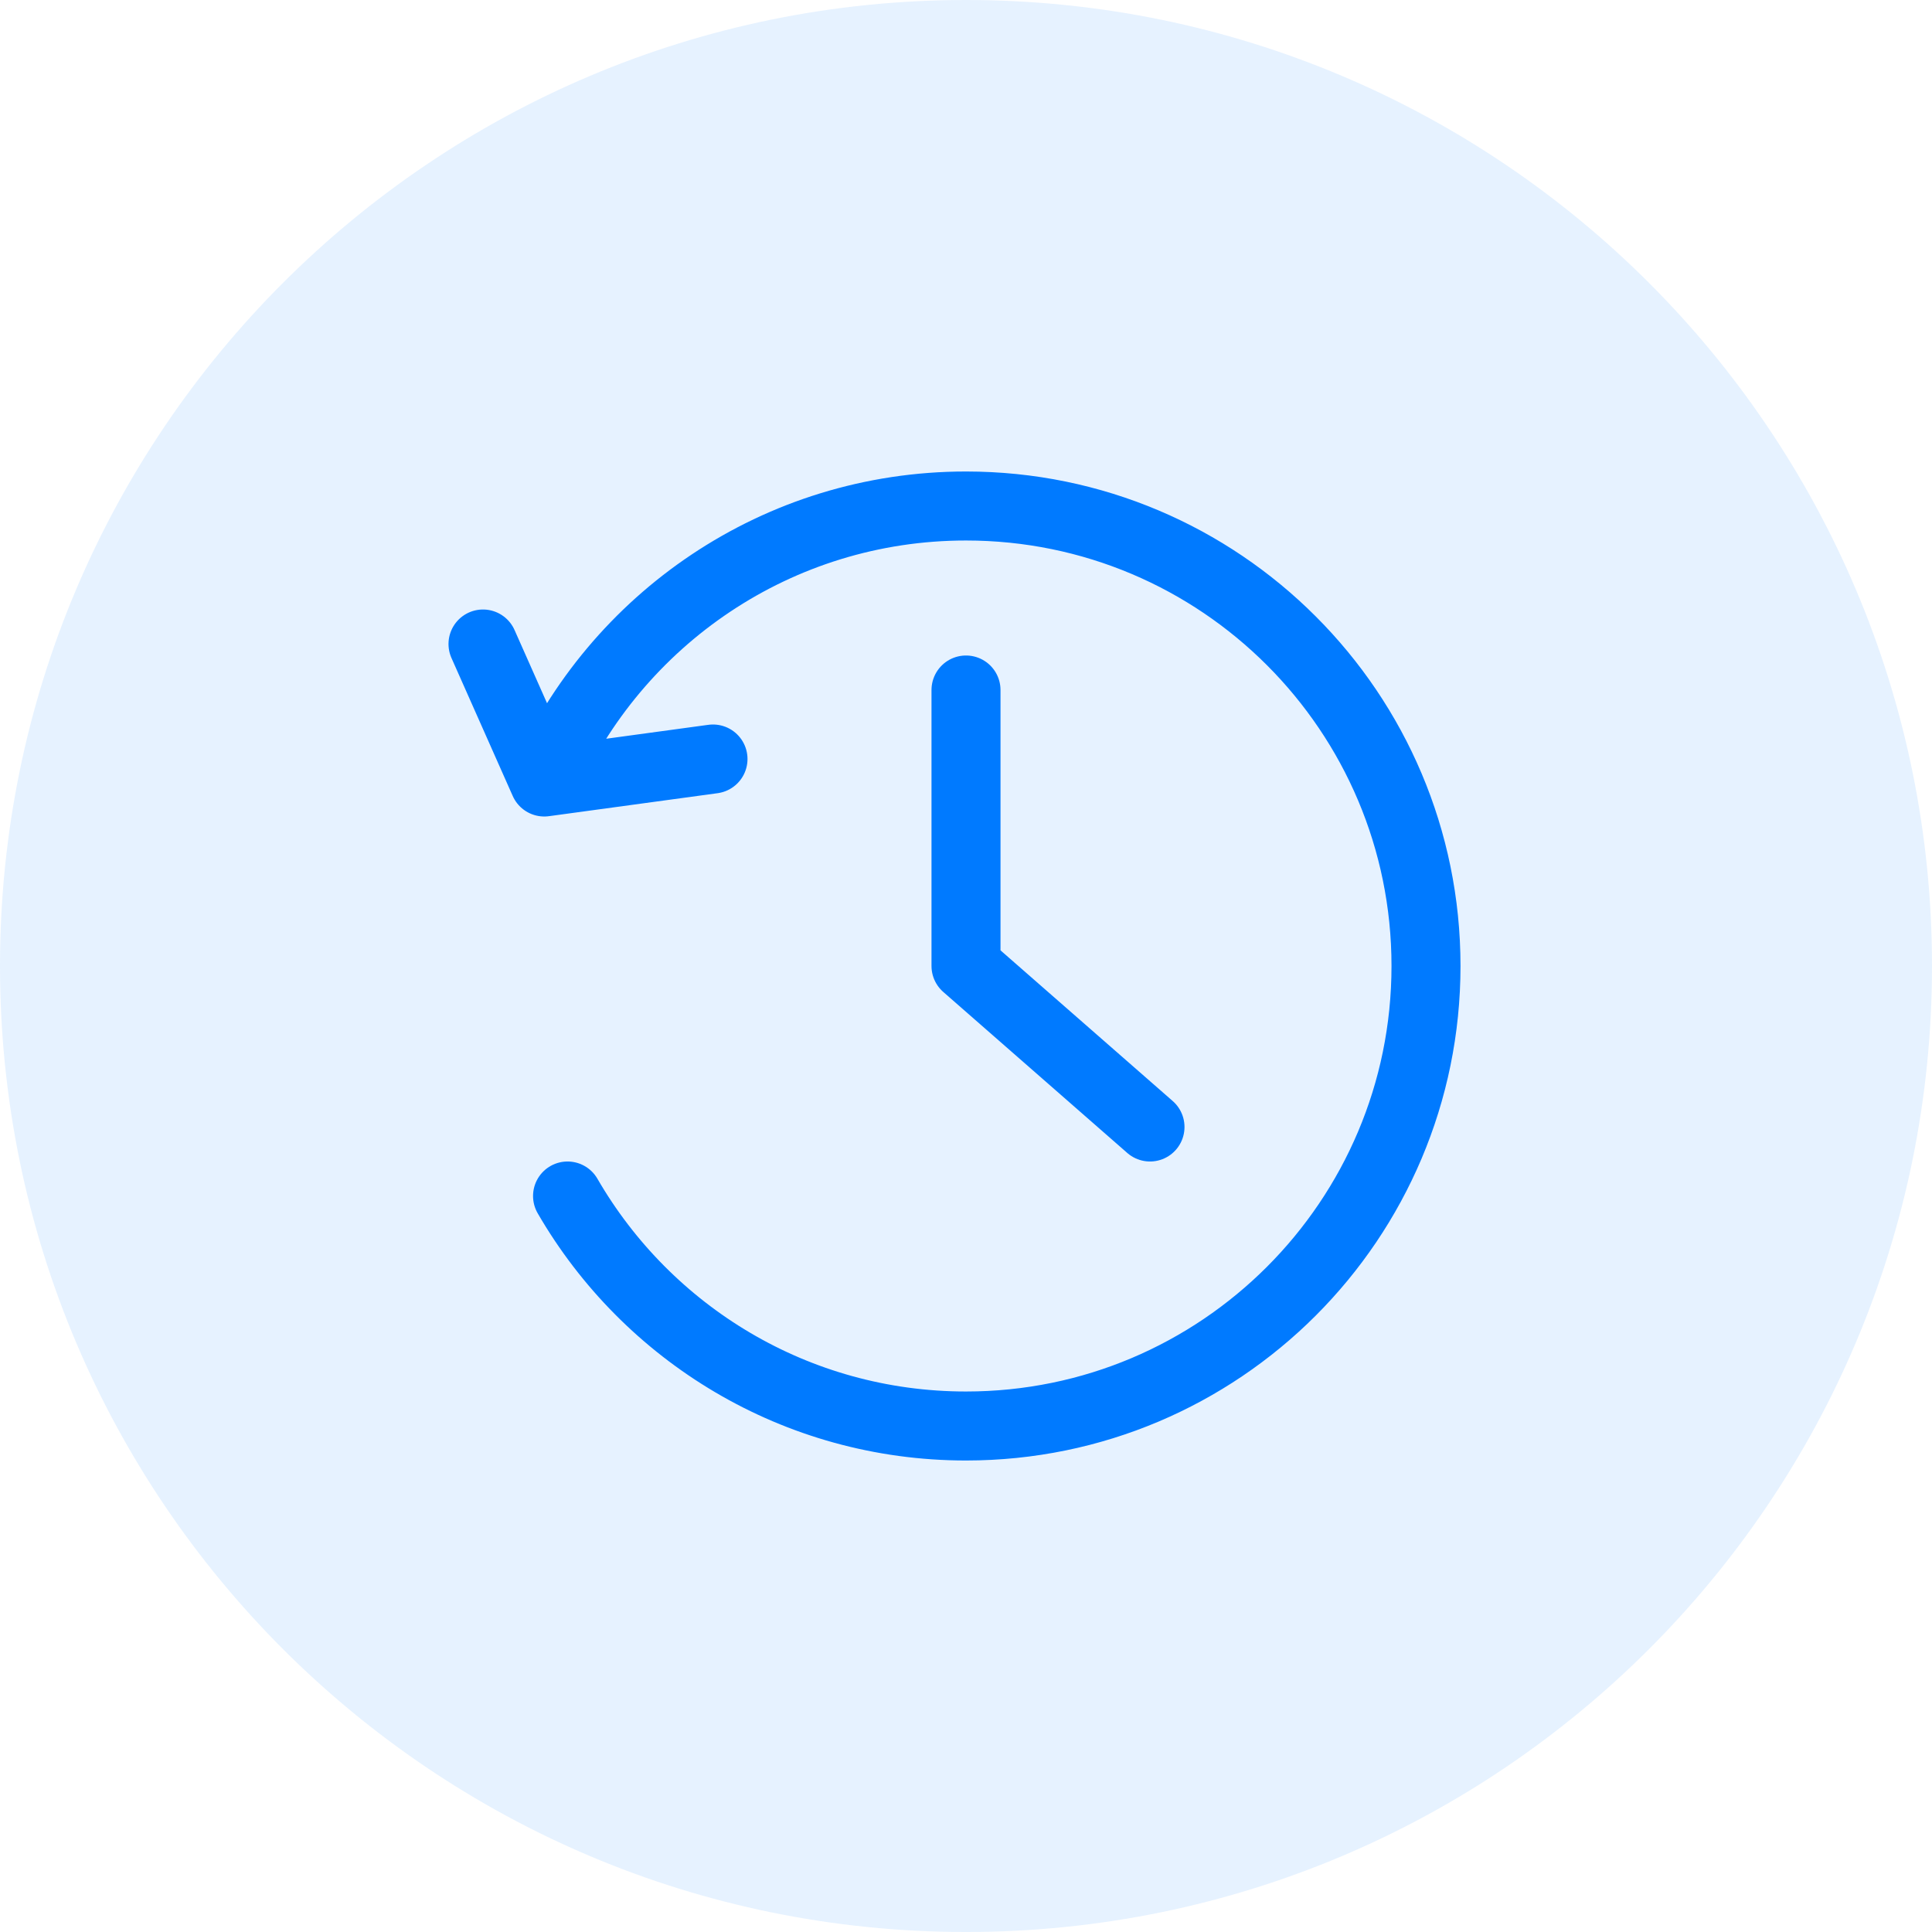
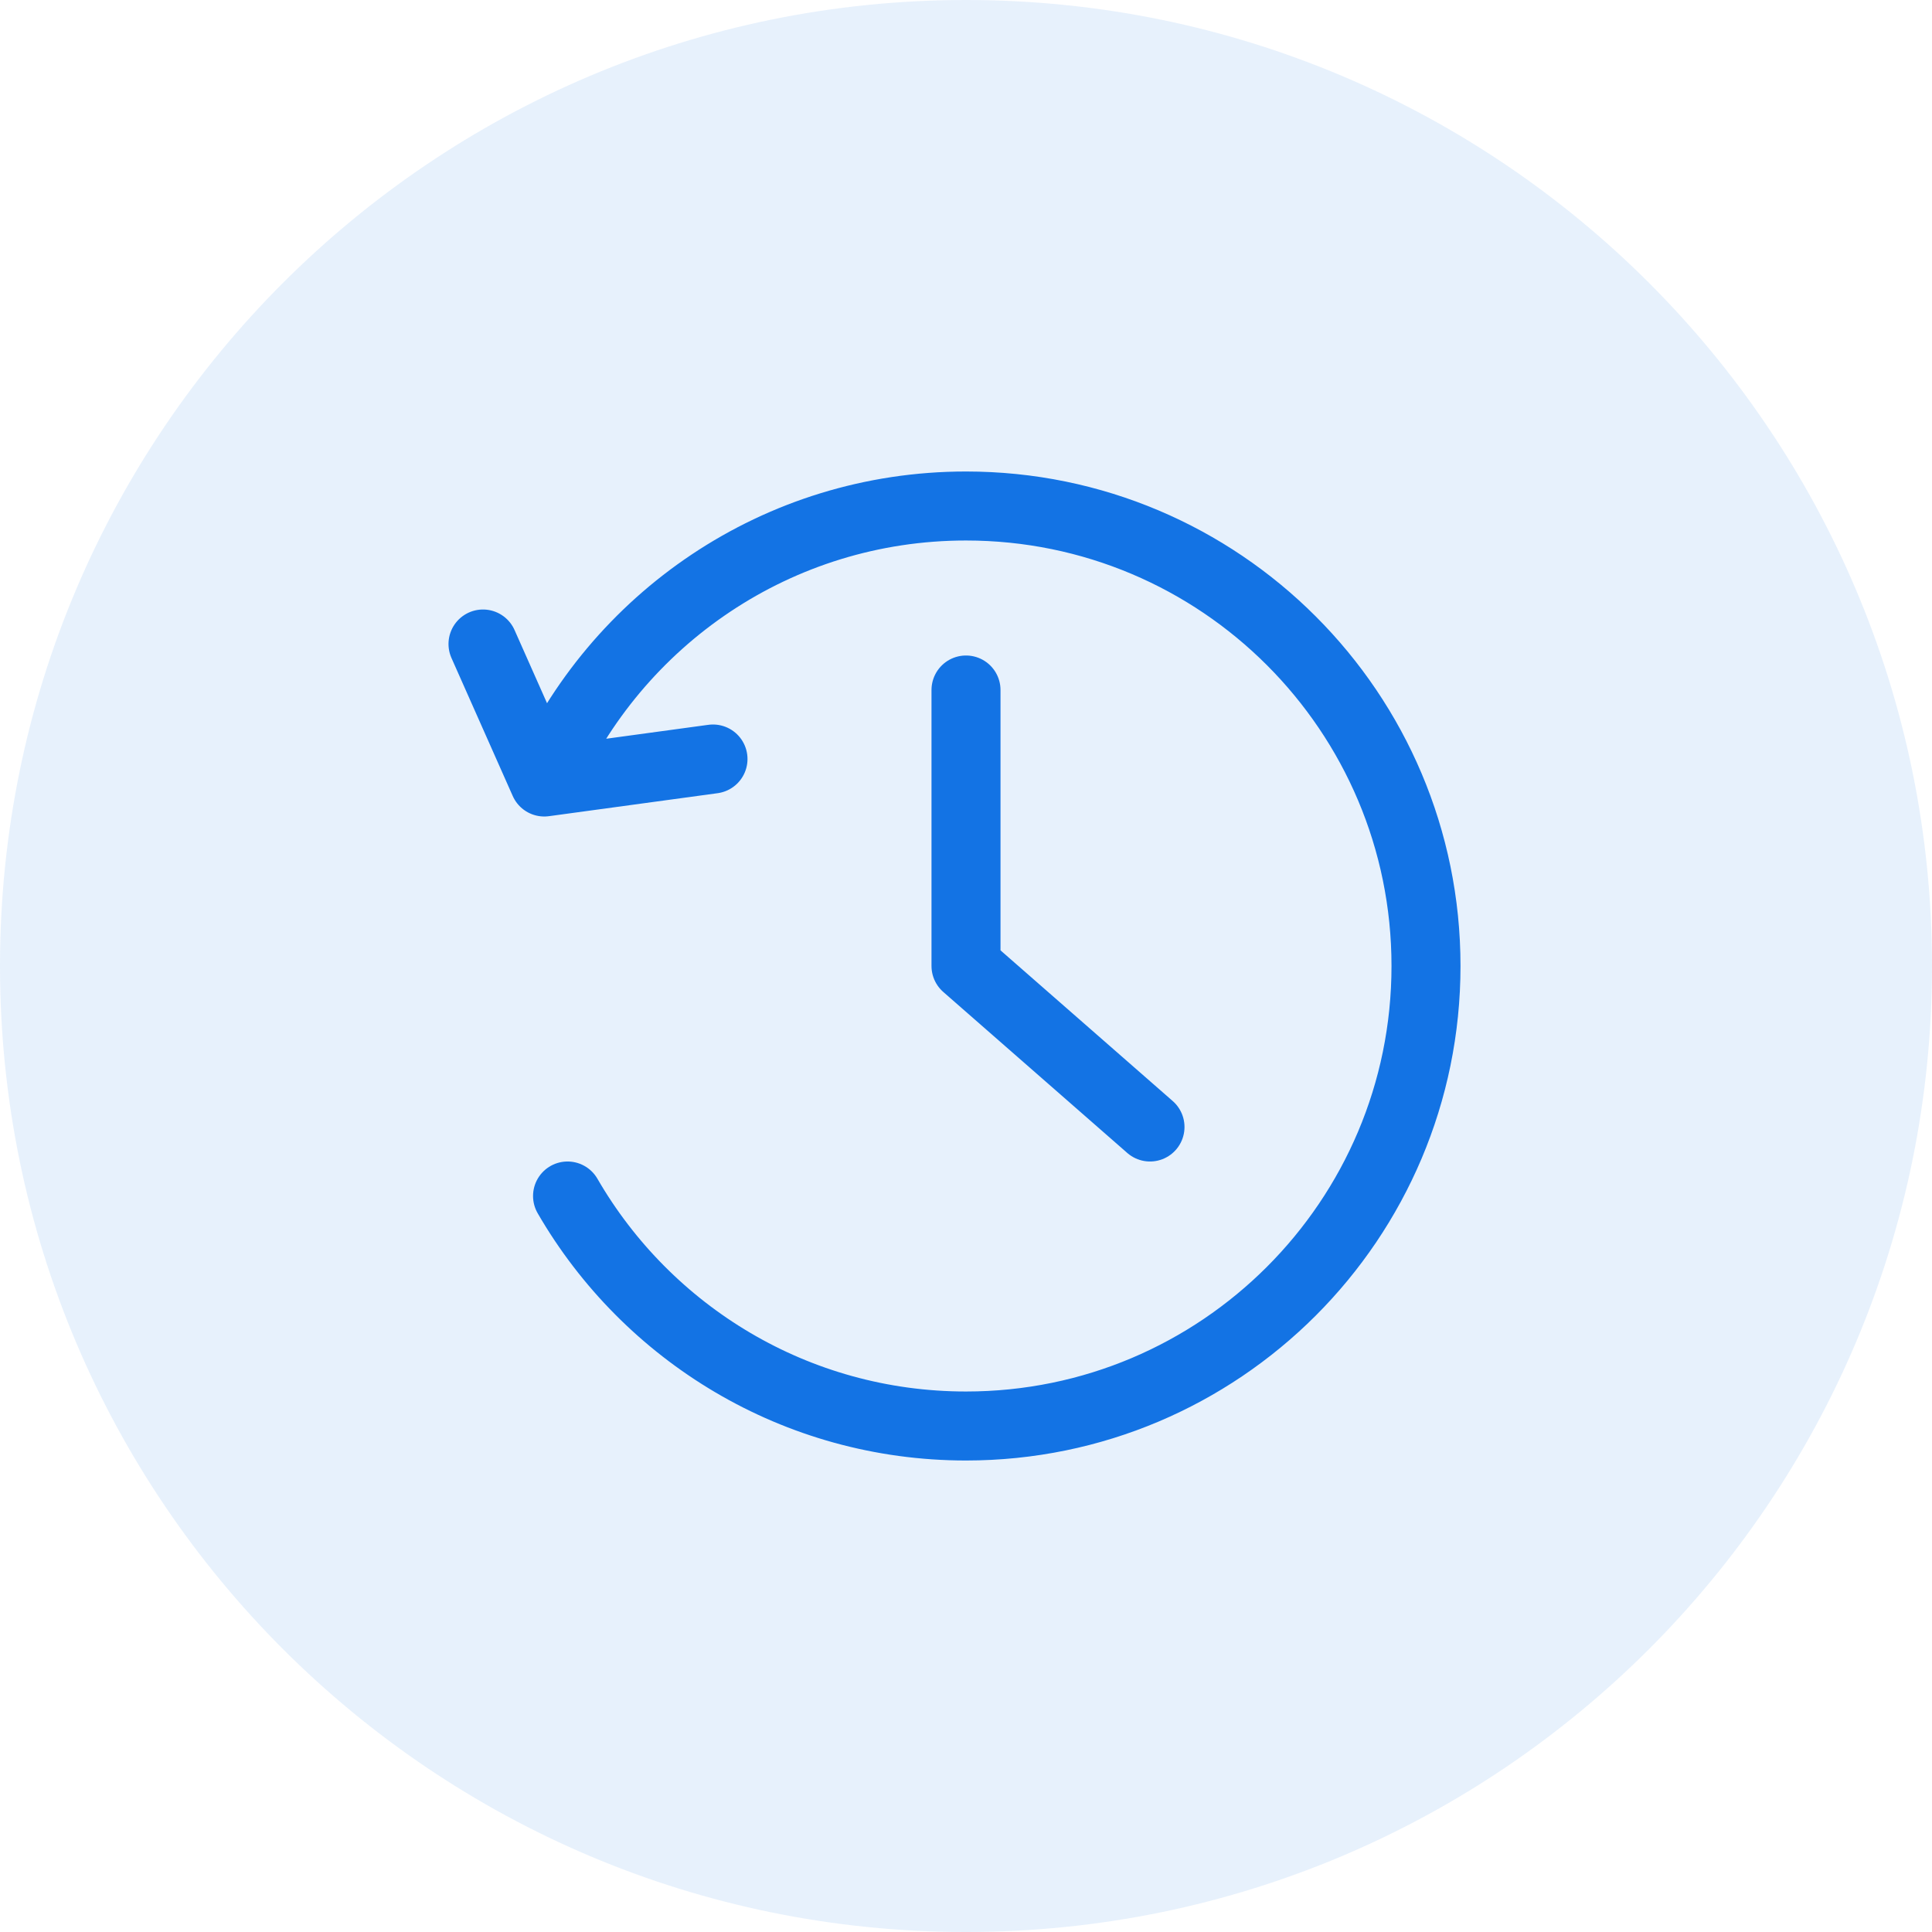
<svg xmlns="http://www.w3.org/2000/svg" width="42" height="42" viewBox="0 0 42 42" fill="none">
-   <circle cx="21" cy="21" r="21" fill="#007AFF" fill-opacity="0.1" />
-   <path d="M12.338 26C14.067 28.989 17.299 31 21 31C26.523 31 31 26.523 31 21C31 15.477 26.523 11 21 11C16.899 11 13.375 13.468 11.832 17M11.832 17L10.5 14M11.832 17L15.5 16.5" stroke="#007AFF" stroke-width="1.5" stroke-linecap="round" stroke-linejoin="round" />
-   <path d="M21 15V21L25 24.5" stroke="#007AFF" stroke-width="1.5" stroke-linecap="round" stroke-linejoin="round" />
+   <circle cx="21" cy="21" r="21" fill="#1373E4" fill-opacity="0.1" />
+   <path d="M12.338 26C14.067 28.989 17.299 31 21 31C26.523 31 31 26.523 31 21C31 15.477 26.523 11 21 11C16.899 11 13.375 13.468 11.832 17M11.832 17L10.5 14M11.832 17L15.5 16.5" stroke="#1373E4" stroke-width="1.5" stroke-linecap="round" stroke-linejoin="round" />
+   <path d="M21 15V21L25 24.5" stroke="#1373E4" stroke-width="1.5" stroke-linecap="round" stroke-linejoin="round" />
</svg>
